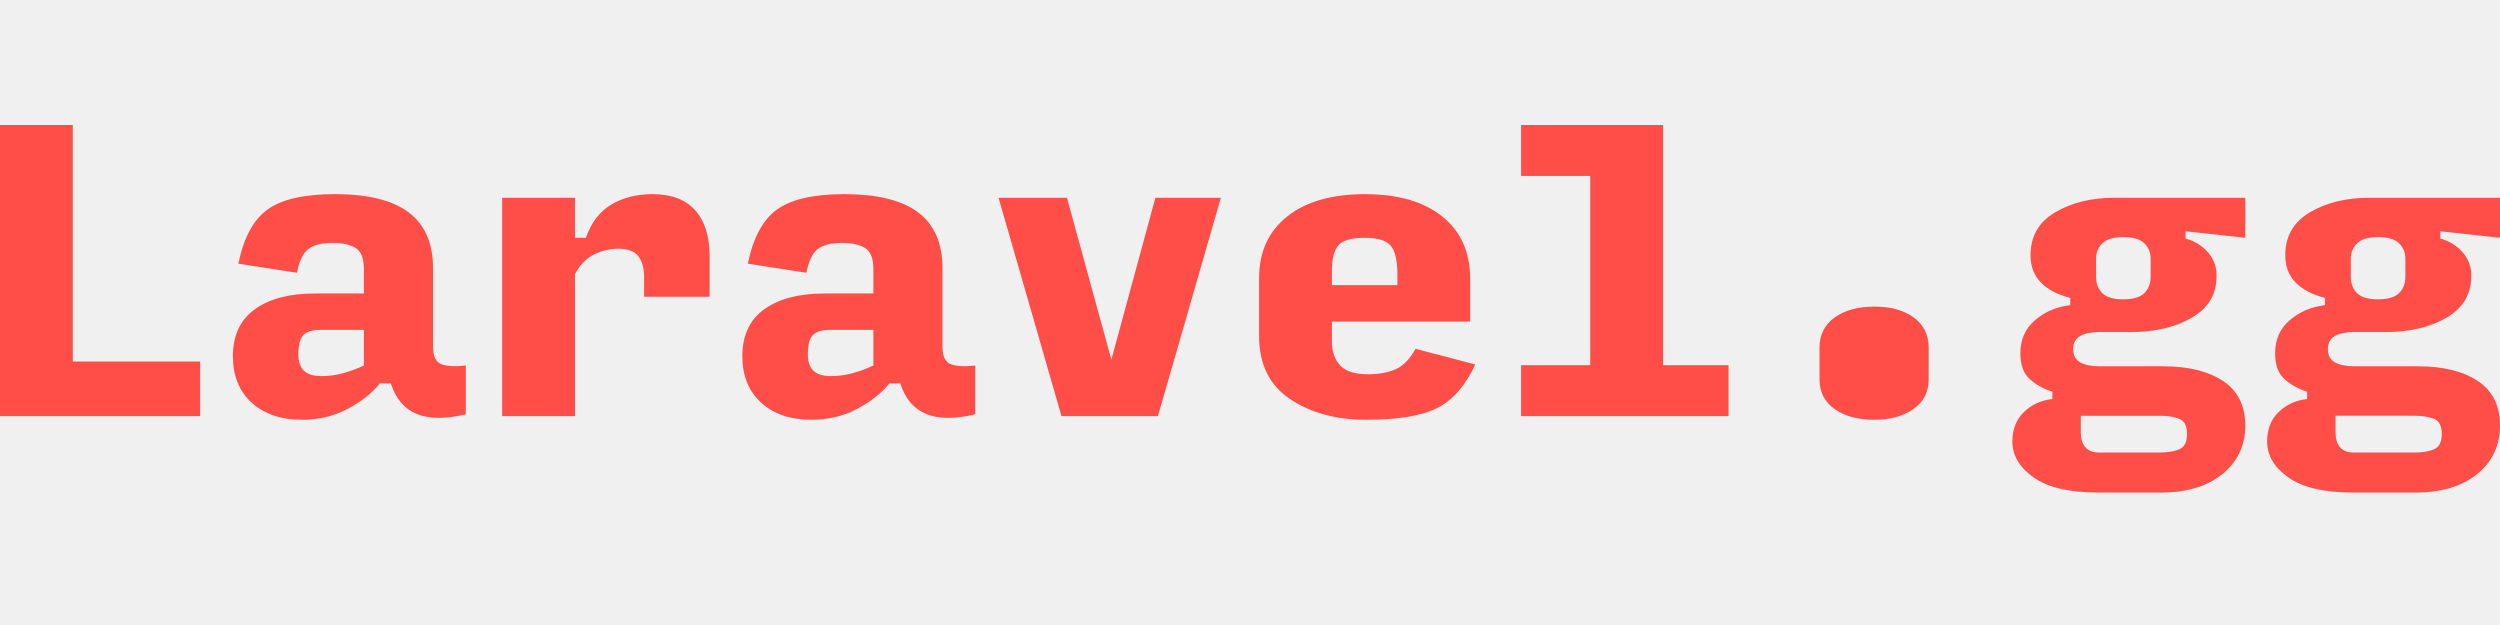
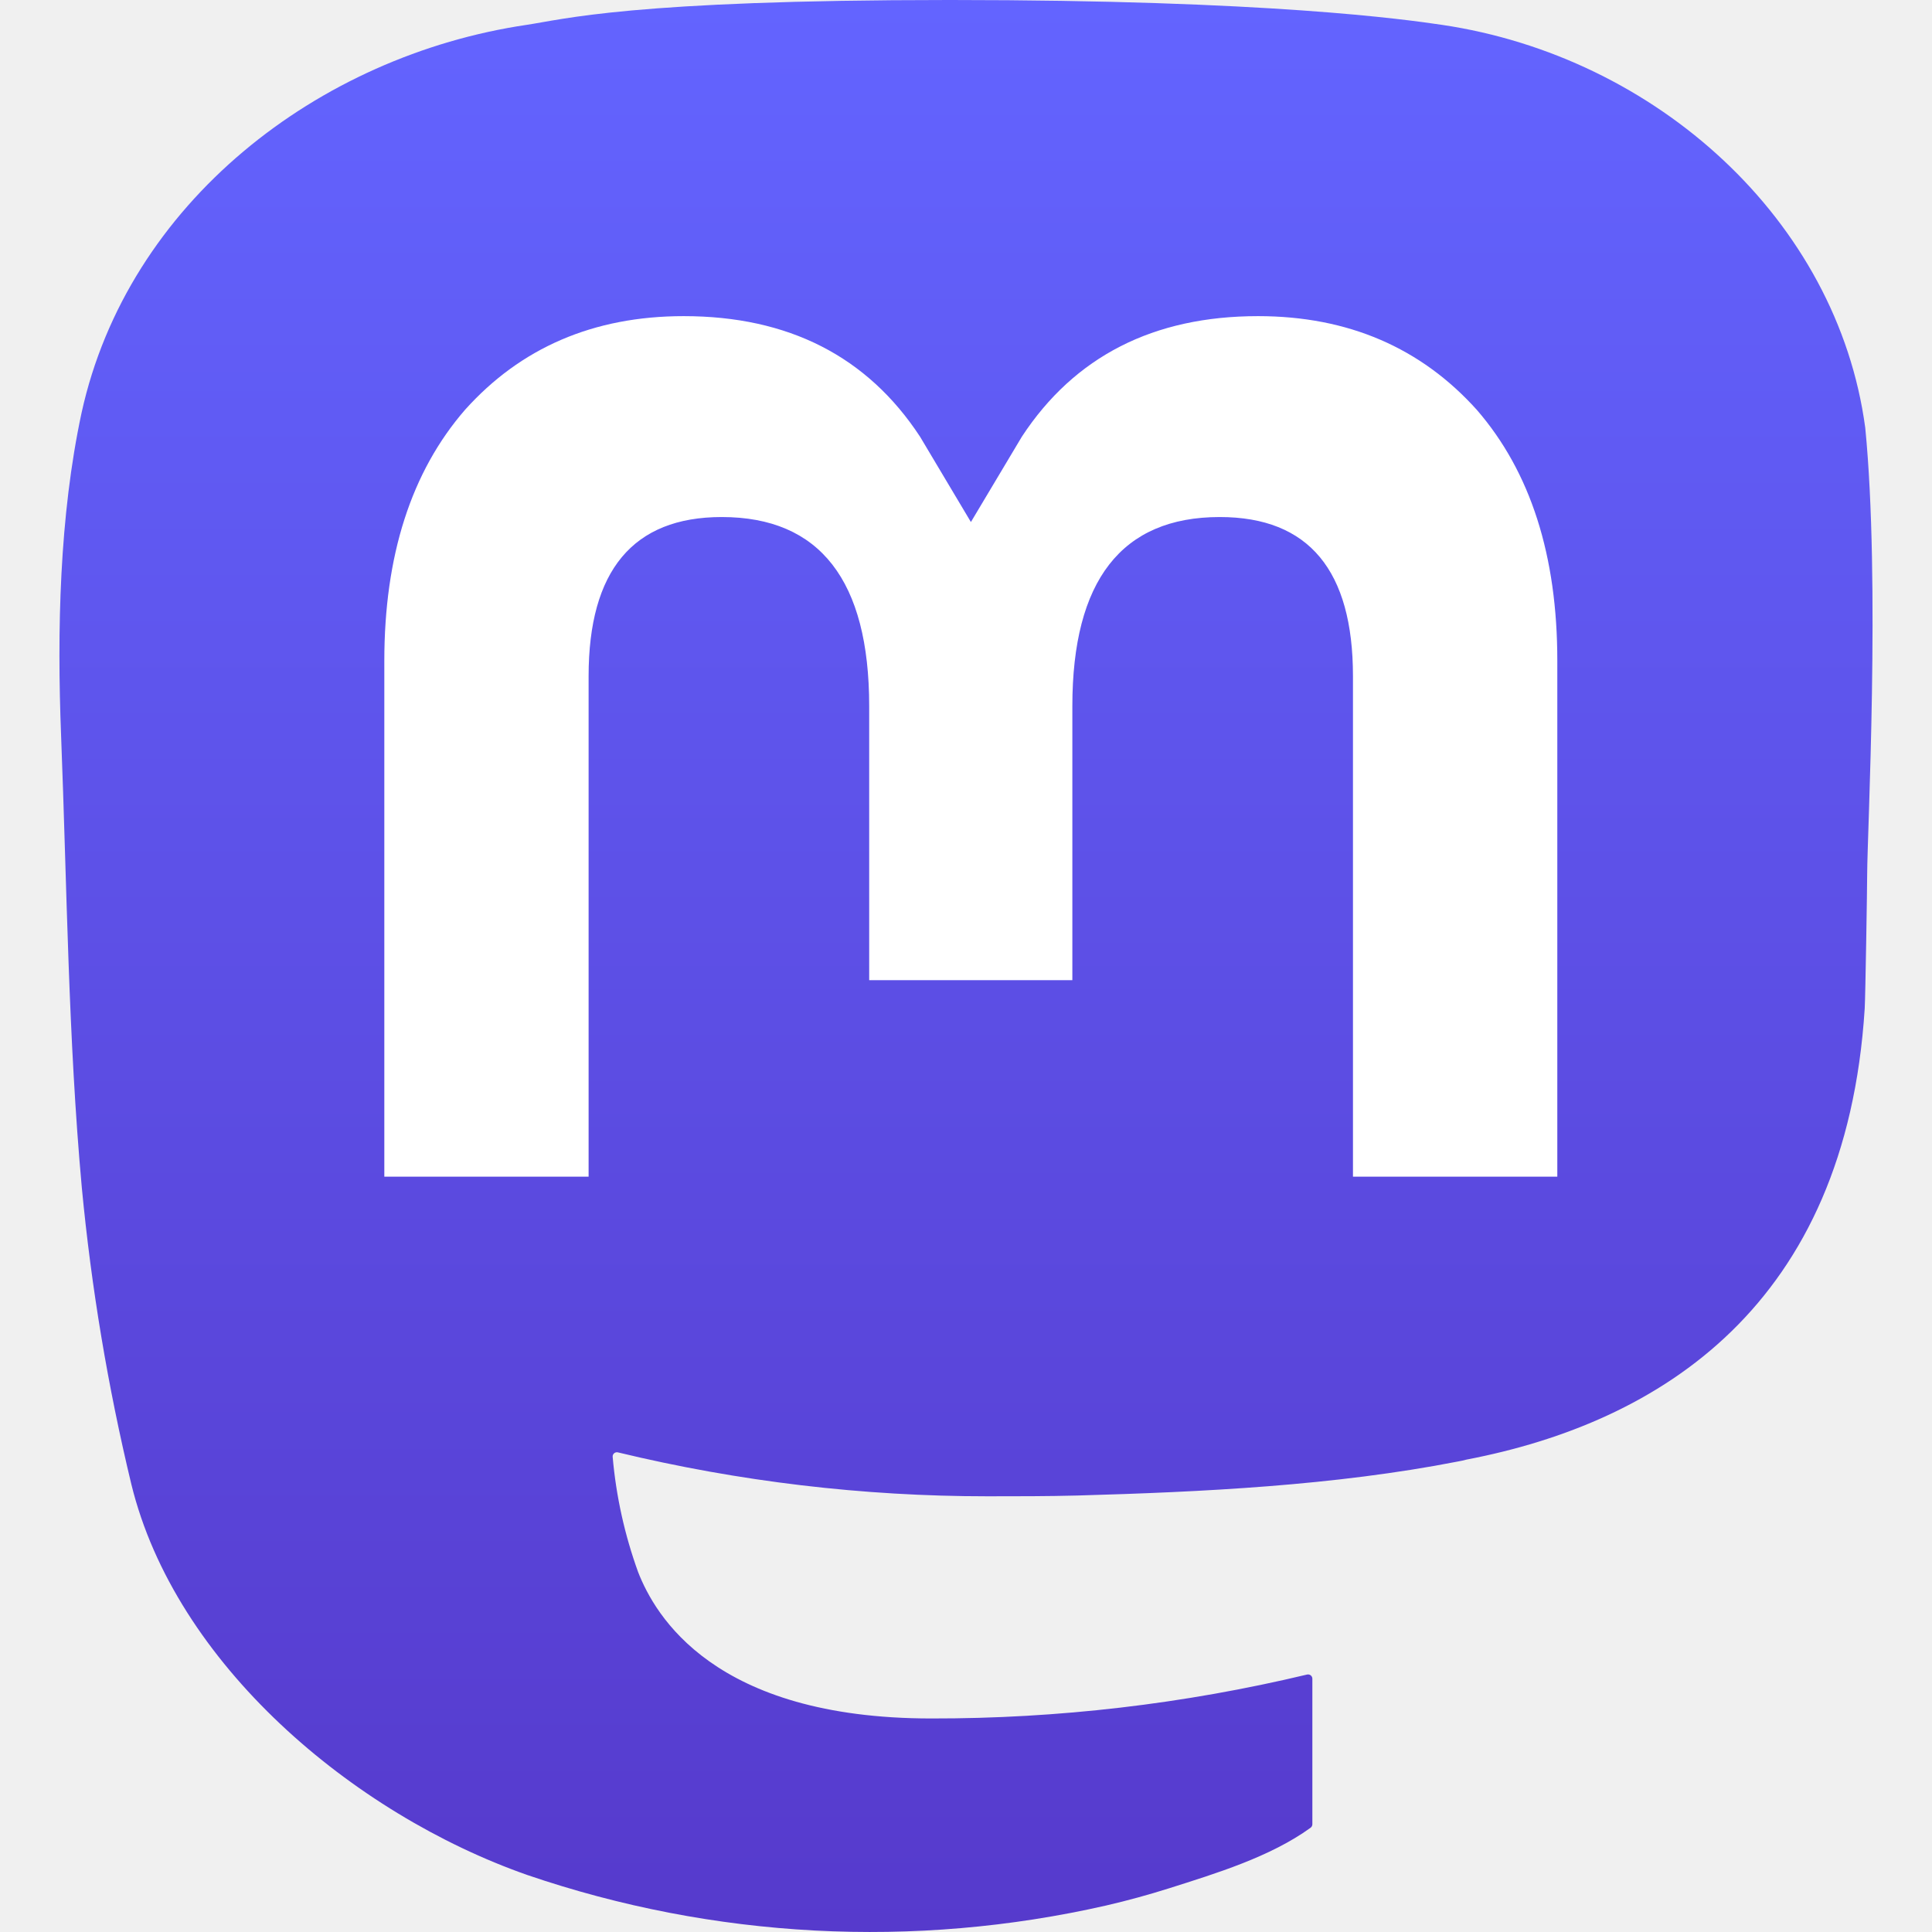
- <svg xmlns="http://www.w3.org/2000/svg" width="260" height="65">
-   <g fill="#FF4D48" fill-rule="nonzero">
-     <path d="M0 43.277V13h7.569v24.6h13.246v5.677zM33.418 39.114a8.5 8.5 0 0 0 2.27-.303c.732-.202 1.451-.467 2.158-.795v-3.709h-4.542c-.782 0-1.356.17-1.722.511-.366.34-.549 1.028-.549 2.063 0 .731.19 1.286.568 1.665.379.378.984.568 1.817.568Zm-2.006 4.541c-2.195 0-3.942-.593-5.242-1.779-1.3-1.186-1.949-2.8-1.949-4.844 0-2.145.757-3.766 2.271-4.863 1.514-1.098 3.595-1.646 6.245-1.646h5.109v-2.574c0-1.06-.278-1.772-.833-2.138-.555-.366-1.375-.549-2.46-.549-1.135 0-1.974.22-2.517.662-.542.442-.927 1.256-1.154 2.441l-6.093-.946c.555-2.7 1.57-4.58 3.047-5.639 1.475-1.06 3.803-1.59 6.982-1.59 3.457 0 6.024.638 7.702 1.912 1.677 1.274 2.516 3.21 2.516 5.81v8.174c0 .984.297 1.583.89 1.798.593.214 1.432.258 2.517.132v5.071c-2.12.505-3.823.492-5.11-.038-1.286-.53-2.182-1.589-2.687-3.179h-1.135c-.807 1.01-1.924 1.893-3.35 2.65-1.425.757-3.008 1.135-4.75 1.135ZM52.227 43.277V20.569h7.57v4.163h1.135c.555-1.59 1.438-2.744 2.649-3.463 1.21-.719 2.636-1.078 4.276-1.078 1.968 0 3.45.561 4.447 1.684.997 1.123 1.495 2.706 1.495 4.75v4.238h-6.812v-2.081c0-.883-.196-1.59-.587-2.12-.39-.53-1.09-.794-2.1-.794-.858 0-1.69.195-2.498.586-.807.391-1.476 1.079-2.006 2.063v14.76h-7.569ZM86.402 39.114a8.5 8.5 0 0 0 2.27-.303c.732-.202 1.451-.467 2.158-.795v-3.709h-4.542c-.782 0-1.356.17-1.722.511-.366.34-.549 1.028-.549 2.063 0 .731.19 1.286.568 1.665.379.378.984.568 1.817.568Zm-2.006 4.541c-2.195 0-3.942-.593-5.242-1.779-1.3-1.186-1.949-2.8-1.949-4.844 0-2.145.757-3.766 2.271-4.863 1.514-1.098 3.595-1.646 6.245-1.646h5.109v-2.574c0-1.06-.278-1.772-.833-2.138-.555-.366-1.375-.549-2.46-.549-1.135 0-1.974.22-2.517.662-.542.442-.927 1.256-1.154 2.441l-6.093-.946c.555-2.7 1.57-4.58 3.047-5.639 1.475-1.06 3.803-1.59 6.982-1.59 3.457 0 6.024.638 7.702 1.912 1.677 1.274 2.516 3.21 2.516 5.81v8.174c0 .984.297 1.583.89 1.798.593.214 1.432.258 2.516.132v5.071c-2.119.505-3.822.492-5.109-.038-1.286-.53-2.182-1.589-2.687-3.179h-1.135c-.807 1.01-1.924 1.893-3.35 2.65-1.425.757-3.008 1.135-4.75 1.135ZM120.425 43.277h-10.029l-6.547-22.708h7.115l4.617 16.841 4.579-16.841h6.812zM153.426 37.902c-1.009 2.196-2.32 3.703-3.935 4.523-1.615.82-4.088 1.23-7.418 1.23-3.129 0-5.765-.719-7.91-2.157-2.145-1.438-3.217-3.62-3.217-6.547v-6.018c0-2.725.972-4.863 2.914-6.415 1.943-1.551 4.643-2.327 8.1-2.327 3.43 0 6.111.776 8.041 2.327 1.93 1.552 2.896 3.715 2.896 6.49v4.429h-14.382v2.043c0 1.06.284 1.899.852 2.517.567.618 1.545.927 2.933.927 1.085 0 2.025-.17 2.82-.51.794-.341 1.494-1.054 2.1-2.139l6.206 1.627Zm-14.91-9.726v1.476h6.812v-1.135c0-1.413-.228-2.397-.682-2.952-.454-.555-1.362-.833-2.725-.833-1.362 0-2.27.259-2.724.776-.455.517-.682 1.407-.682 2.668ZM158.195 43.277v-5.299h7.191v-19.68h-7.191V13h14.76v24.978h6.812v5.299zM194.943 43.655c-1.715 0-3.097-.372-4.144-1.116-1.047-.745-1.57-1.773-1.57-3.085v-3.292c0-1.338.523-2.385 1.57-3.142 1.047-.757 2.429-1.135 4.144-1.135 1.69 0 3.053.378 4.088 1.135 1.034.757 1.551 1.804 1.551 3.142v3.292c0 1.312-.53 2.34-1.59 3.085-1.059.744-2.409 1.116-4.049 1.116ZM233.508 44.26c0 2.07-.788 3.747-2.365 5.034-1.577 1.287-3.716 1.93-6.415 1.93h-6.51c-3.002 0-5.241-.523-6.717-1.57-1.476-1.047-2.214-2.29-2.214-3.728 0-1.287.403-2.315 1.21-3.085.808-.77 1.792-1.217 2.953-1.343v-.757c-.934-.303-1.722-.744-2.366-1.325-.643-.58-.965-1.476-.965-2.687 0-1.413.505-2.554 1.514-3.425 1.01-.87 2.233-1.394 3.671-1.57v-.757c-1.312-.328-2.327-.858-3.046-1.59-.72-.731-1.079-1.665-1.079-2.8v-.076c0-1.943.852-3.419 2.555-4.428 1.703-1.01 3.765-1.514 6.187-1.514h13.587v4.163l-6.207-.681v.757c.934.252 1.703.725 2.309 1.42.605.693.908 1.481.908 2.364v.152c0 1.867-.858 3.299-2.573 4.295-1.716.997-3.823 1.495-6.32 1.495h-3.331c-.833 0-1.489.139-1.968.417-.48.277-.719.731-.719 1.362 0 .63.24 1.085.72 1.362.478.278 1.134.417 1.967.417h6.66c2.625 0 4.706.51 6.245 1.532 1.54 1.022 2.309 2.568 2.309 4.637ZM220.83 31.129c1.009 0 1.734-.214 2.176-.643.441-.43.662-.997.662-1.703v-1.893c0-.63-.22-1.16-.662-1.59-.442-.428-1.167-.643-2.176-.643-1.01 0-1.735.215-2.176.644a2.128 2.128 0 0 0-.663 1.59v1.892c0 .706.215 1.274.644 1.703.429.429 1.16.643 2.195.643Zm-2.536 15.933h6.358c.807 0 1.476-.113 2.006-.34.53-.228.795-.757.795-1.59 0-.833-.265-1.356-.795-1.57-.53-.215-1.199-.322-2.006-.322h-8.25v1.74c0 .657.157 1.168.473 1.533.315.366.788.55 1.419.55ZM260 44.26c0 2.07-.788 3.747-2.365 5.034-1.577 1.287-3.716 1.93-6.415 1.93h-6.51c-3.002 0-5.241-.523-6.717-1.57-1.476-1.047-2.214-2.29-2.214-3.728 0-1.287.403-2.315 1.21-3.085.808-.77 1.792-1.217 2.953-1.343v-.757c-.934-.303-1.722-.744-2.366-1.325-.643-.58-.965-1.476-.965-2.687 0-1.413.505-2.554 1.514-3.425 1.01-.87 2.233-1.394 3.671-1.57v-.757c-1.312-.328-2.327-.858-3.046-1.59-.72-.731-1.079-1.665-1.079-2.8v-.076c0-1.943.852-3.419 2.555-4.428 1.703-1.01 3.765-1.514 6.187-1.514H260v4.163l-6.207-.681v.757c.934.252 1.703.725 2.309 1.42.605.693.908 1.481.908 2.364v.152c0 1.867-.858 3.299-2.573 4.295-1.716.997-3.823 1.495-6.32 1.495h-3.331c-.833 0-1.489.139-1.968.417-.48.277-.719.731-.719 1.362 0 .63.24 1.085.719 1.362.48.278 1.135.417 1.968.417h6.66c2.625 0 4.706.51 6.245 1.532 1.54 1.022 2.309 2.568 2.309 4.637Zm-12.678-13.132c1.009 0 1.734-.214 2.176-.643.441-.43.662-.997.662-1.703v-1.893c0-.63-.22-1.16-.662-1.59-.442-.428-1.167-.643-2.176-.643-1.01 0-1.735.215-2.176.644a2.128 2.128 0 0 0-.663 1.59v1.892c0 .706.215 1.274.644 1.703.429.429 1.16.643 2.195.643Zm-2.536 15.933h6.358c.807 0 1.476-.113 2.006-.34.53-.228.795-.757.795-1.59 0-.833-.265-1.356-.795-1.57-.53-.215-1.199-.322-2.006-.322h-8.25v1.74c0 .657.157 1.168.473 1.533.315.366.788.55 1.419.55Z" />
-   </g>
+ <svg xmlns="http://www.w3.org/2000/svg" width="65" height="65" viewBox="0 0 61 65" fill="none">
+   <path d="M60.754 14.39C59.814 7.406 53.727 1.903 46.512 0.836C45.294 0.656 40.682 0 29.997 0H29.918C19.23 0 16.937 0.656 15.72 0.836C8.705 1.873 2.299 6.819 0.745 13.885C-0.003 17.365 -0.083 21.224 0.056 24.763C0.254 29.838 0.293 34.905 0.753 39.96C1.072 43.318 1.628 46.648 2.417 49.928C3.894 55.984 9.875 61.024 15.734 63.08C22.008 65.224 28.754 65.58 35.218 64.108C35.929 63.943 36.632 63.751 37.325 63.532C38.897 63.033 40.738 62.474 42.091 61.494C42.11 61.48 42.125 61.462 42.136 61.442C42.147 61.421 42.153 61.399 42.153 61.376V56.477C42.153 56.456 42.148 56.434 42.138 56.415C42.129 56.396 42.115 56.379 42.098 56.365C42.081 56.352 42.061 56.343 42.04 56.338C42.019 56.334 41.997 56.334 41.976 56.338C37.834 57.328 33.59 57.823 29.332 57.816C22.005 57.816 20.034 54.338 19.469 52.891C19.016 51.64 18.727 50.335 18.612 49.009C18.611 48.987 18.615 48.964 18.624 48.944C18.633 48.924 18.647 48.906 18.664 48.892C18.682 48.877 18.702 48.867 18.724 48.863C18.745 48.858 18.768 48.858 18.79 48.864C22.862 49.846 27.037 50.342 31.227 50.341C32.234 50.341 33.239 50.341 34.246 50.315C38.46 50.196 42.901 49.981 47.047 49.171C47.15 49.151 47.253 49.133 47.342 49.106C53.881 47.851 60.104 43.91 60.736 33.93C60.76 33.537 60.819 29.815 60.819 29.407C60.822 28.021 61.265 19.578 60.754 14.39Z" fill="url(#paint0_linear_89_8)" />
+   <path d="M50.394 22.237V39.588H43.519V22.748C43.519 19.203 42.041 17.395 39.036 17.395C35.733 17.395 34.078 19.534 34.078 23.759V32.976H27.243V23.759C27.243 19.534 25.586 17.395 22.282 17.395C19.295 17.395 17.803 19.203 17.803 22.748V39.588H10.93V22.237C10.93 18.692 11.835 15.875 13.645 13.788C15.513 11.705 17.962 10.636 21.003 10.636C24.522 10.636 27.181 11.989 28.954 14.692L30.665 17.563L32.379 14.692C34.152 11.989 36.811 10.636 40.324 10.636C43.362 10.636 45.811 11.705 47.685 13.788C49.493 15.873 50.396 18.69 50.394 22.237Z" fill="white" />
+   <defs>
+     <linearGradient id="paint0_linear_89_8" x1="30.5" y1="0" x2="30.5" y2="65" gradientUnits="userSpaceOnUse">
+       <stop stop-color="#6364FF" />
+       <stop offset="1" stop-color="#563ACC" />
+     </linearGradient>
+   </defs>
</svg>
